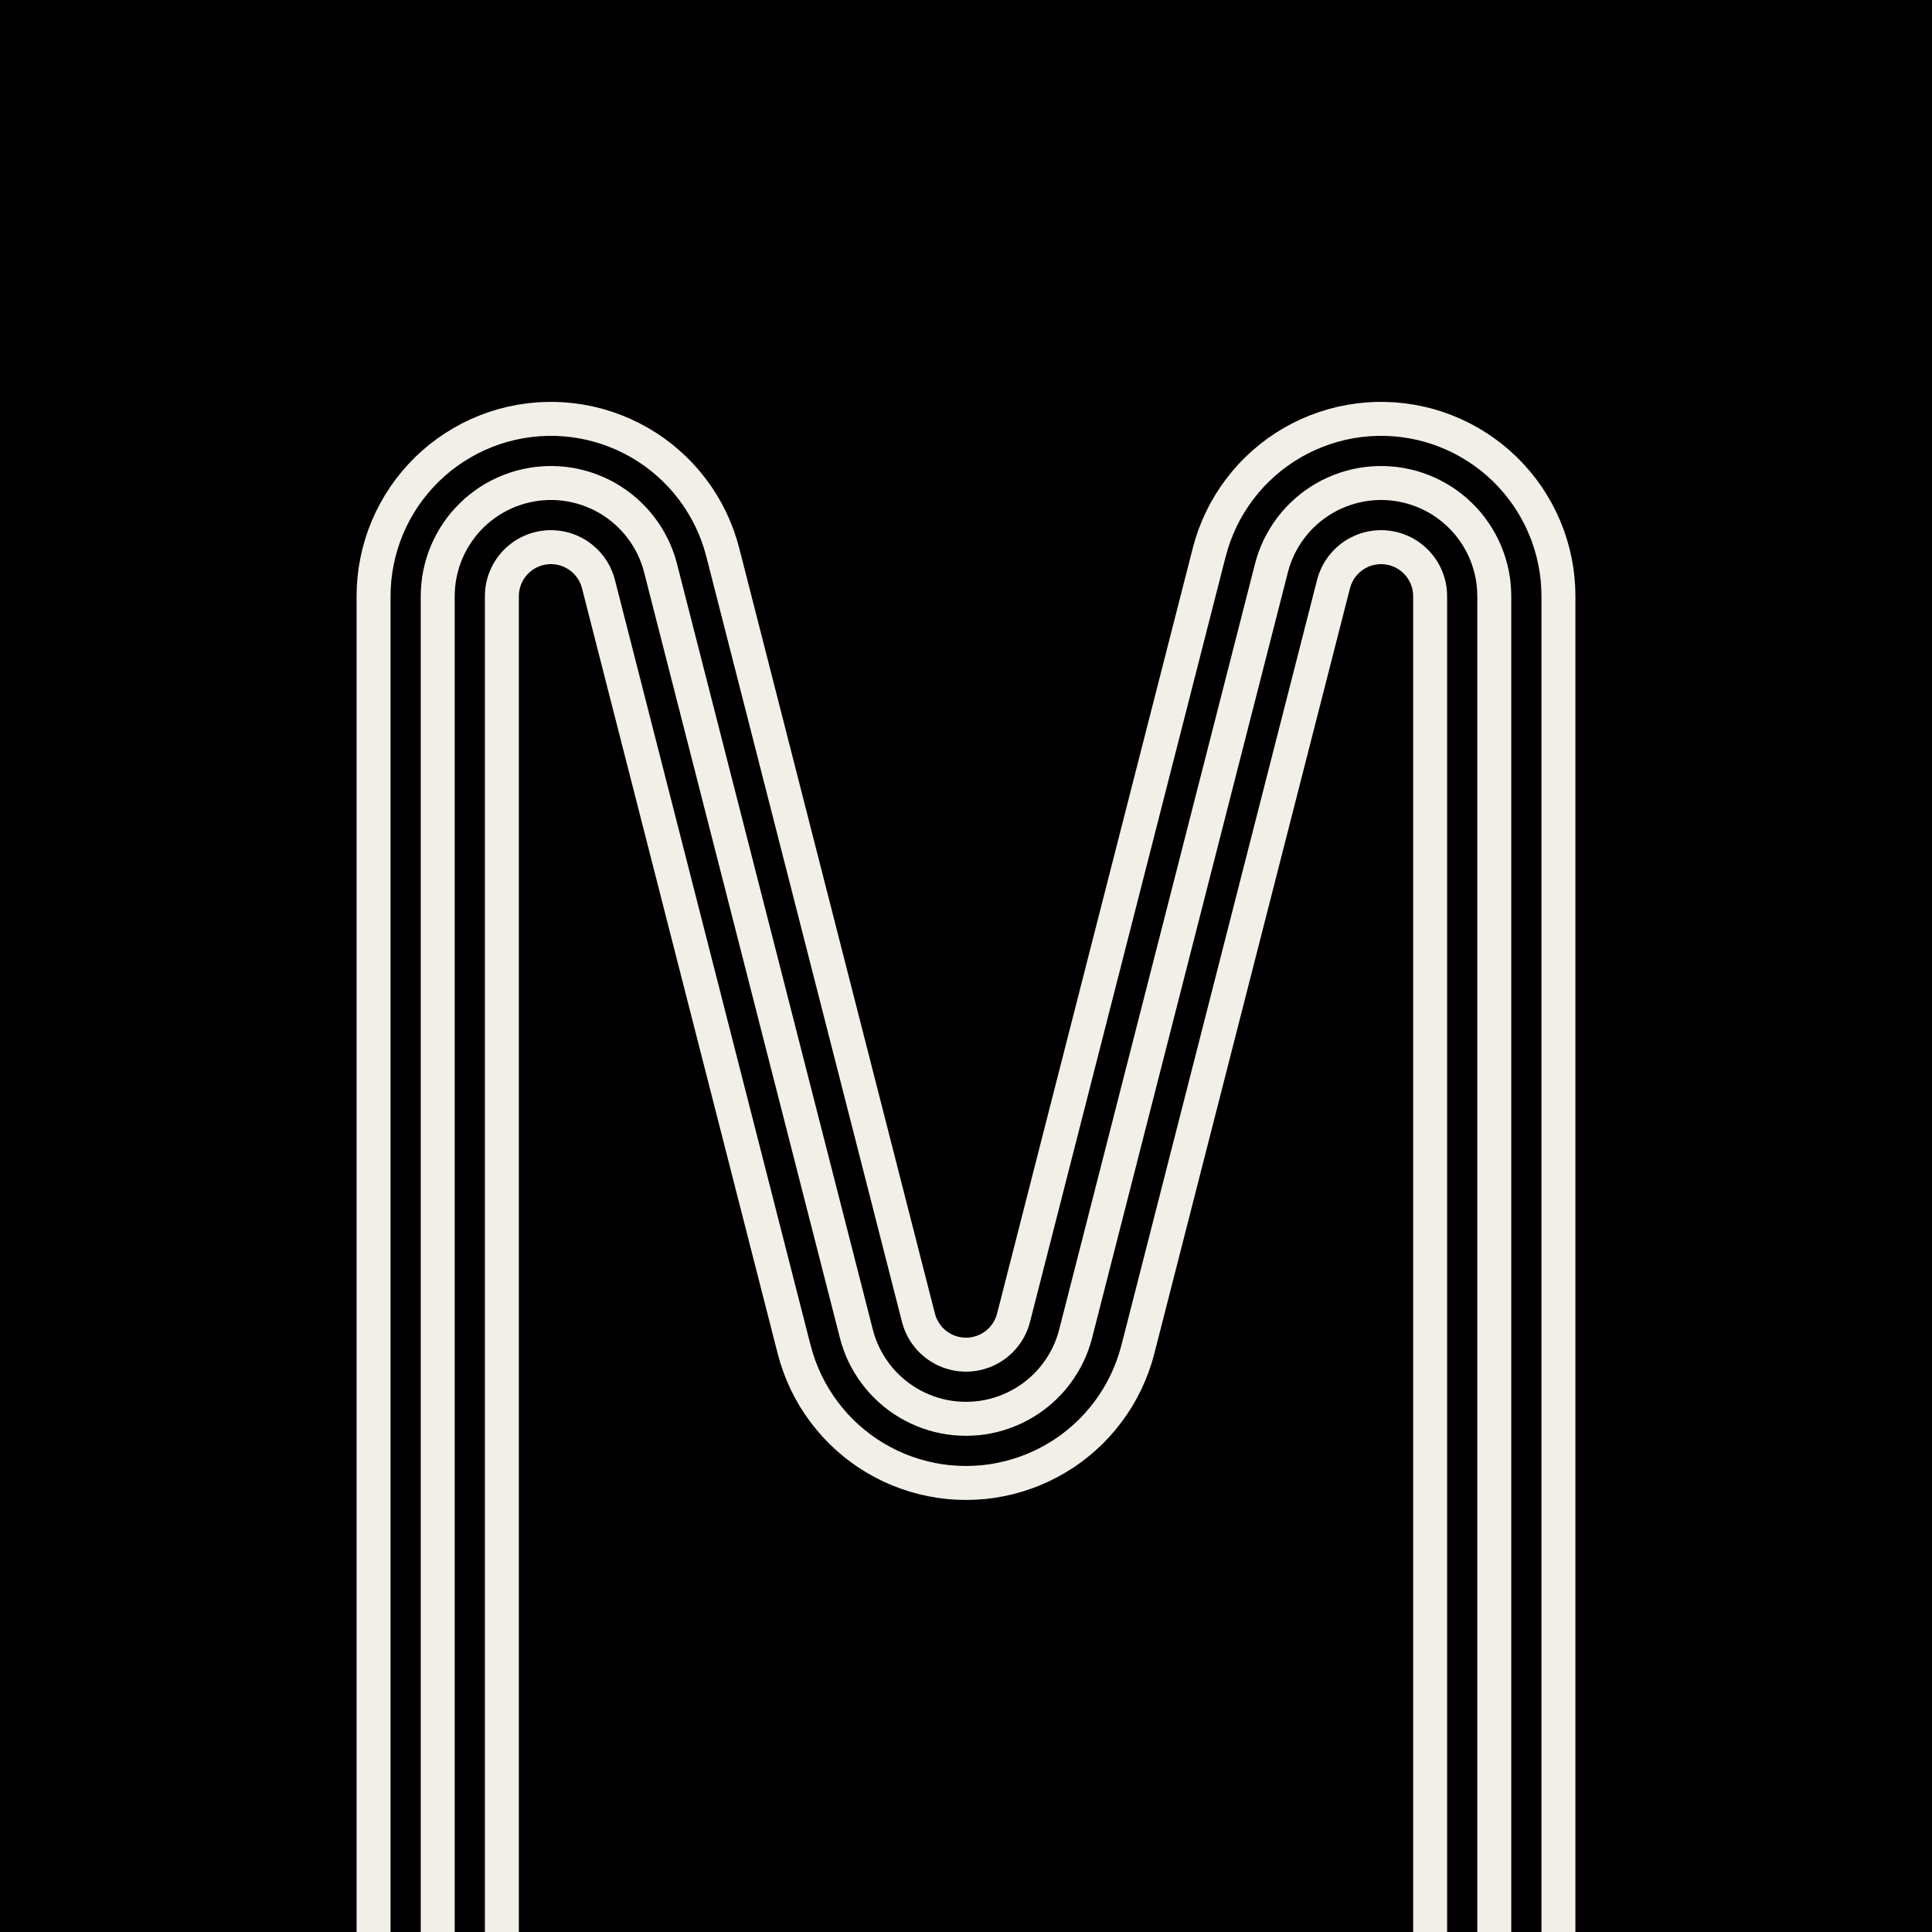
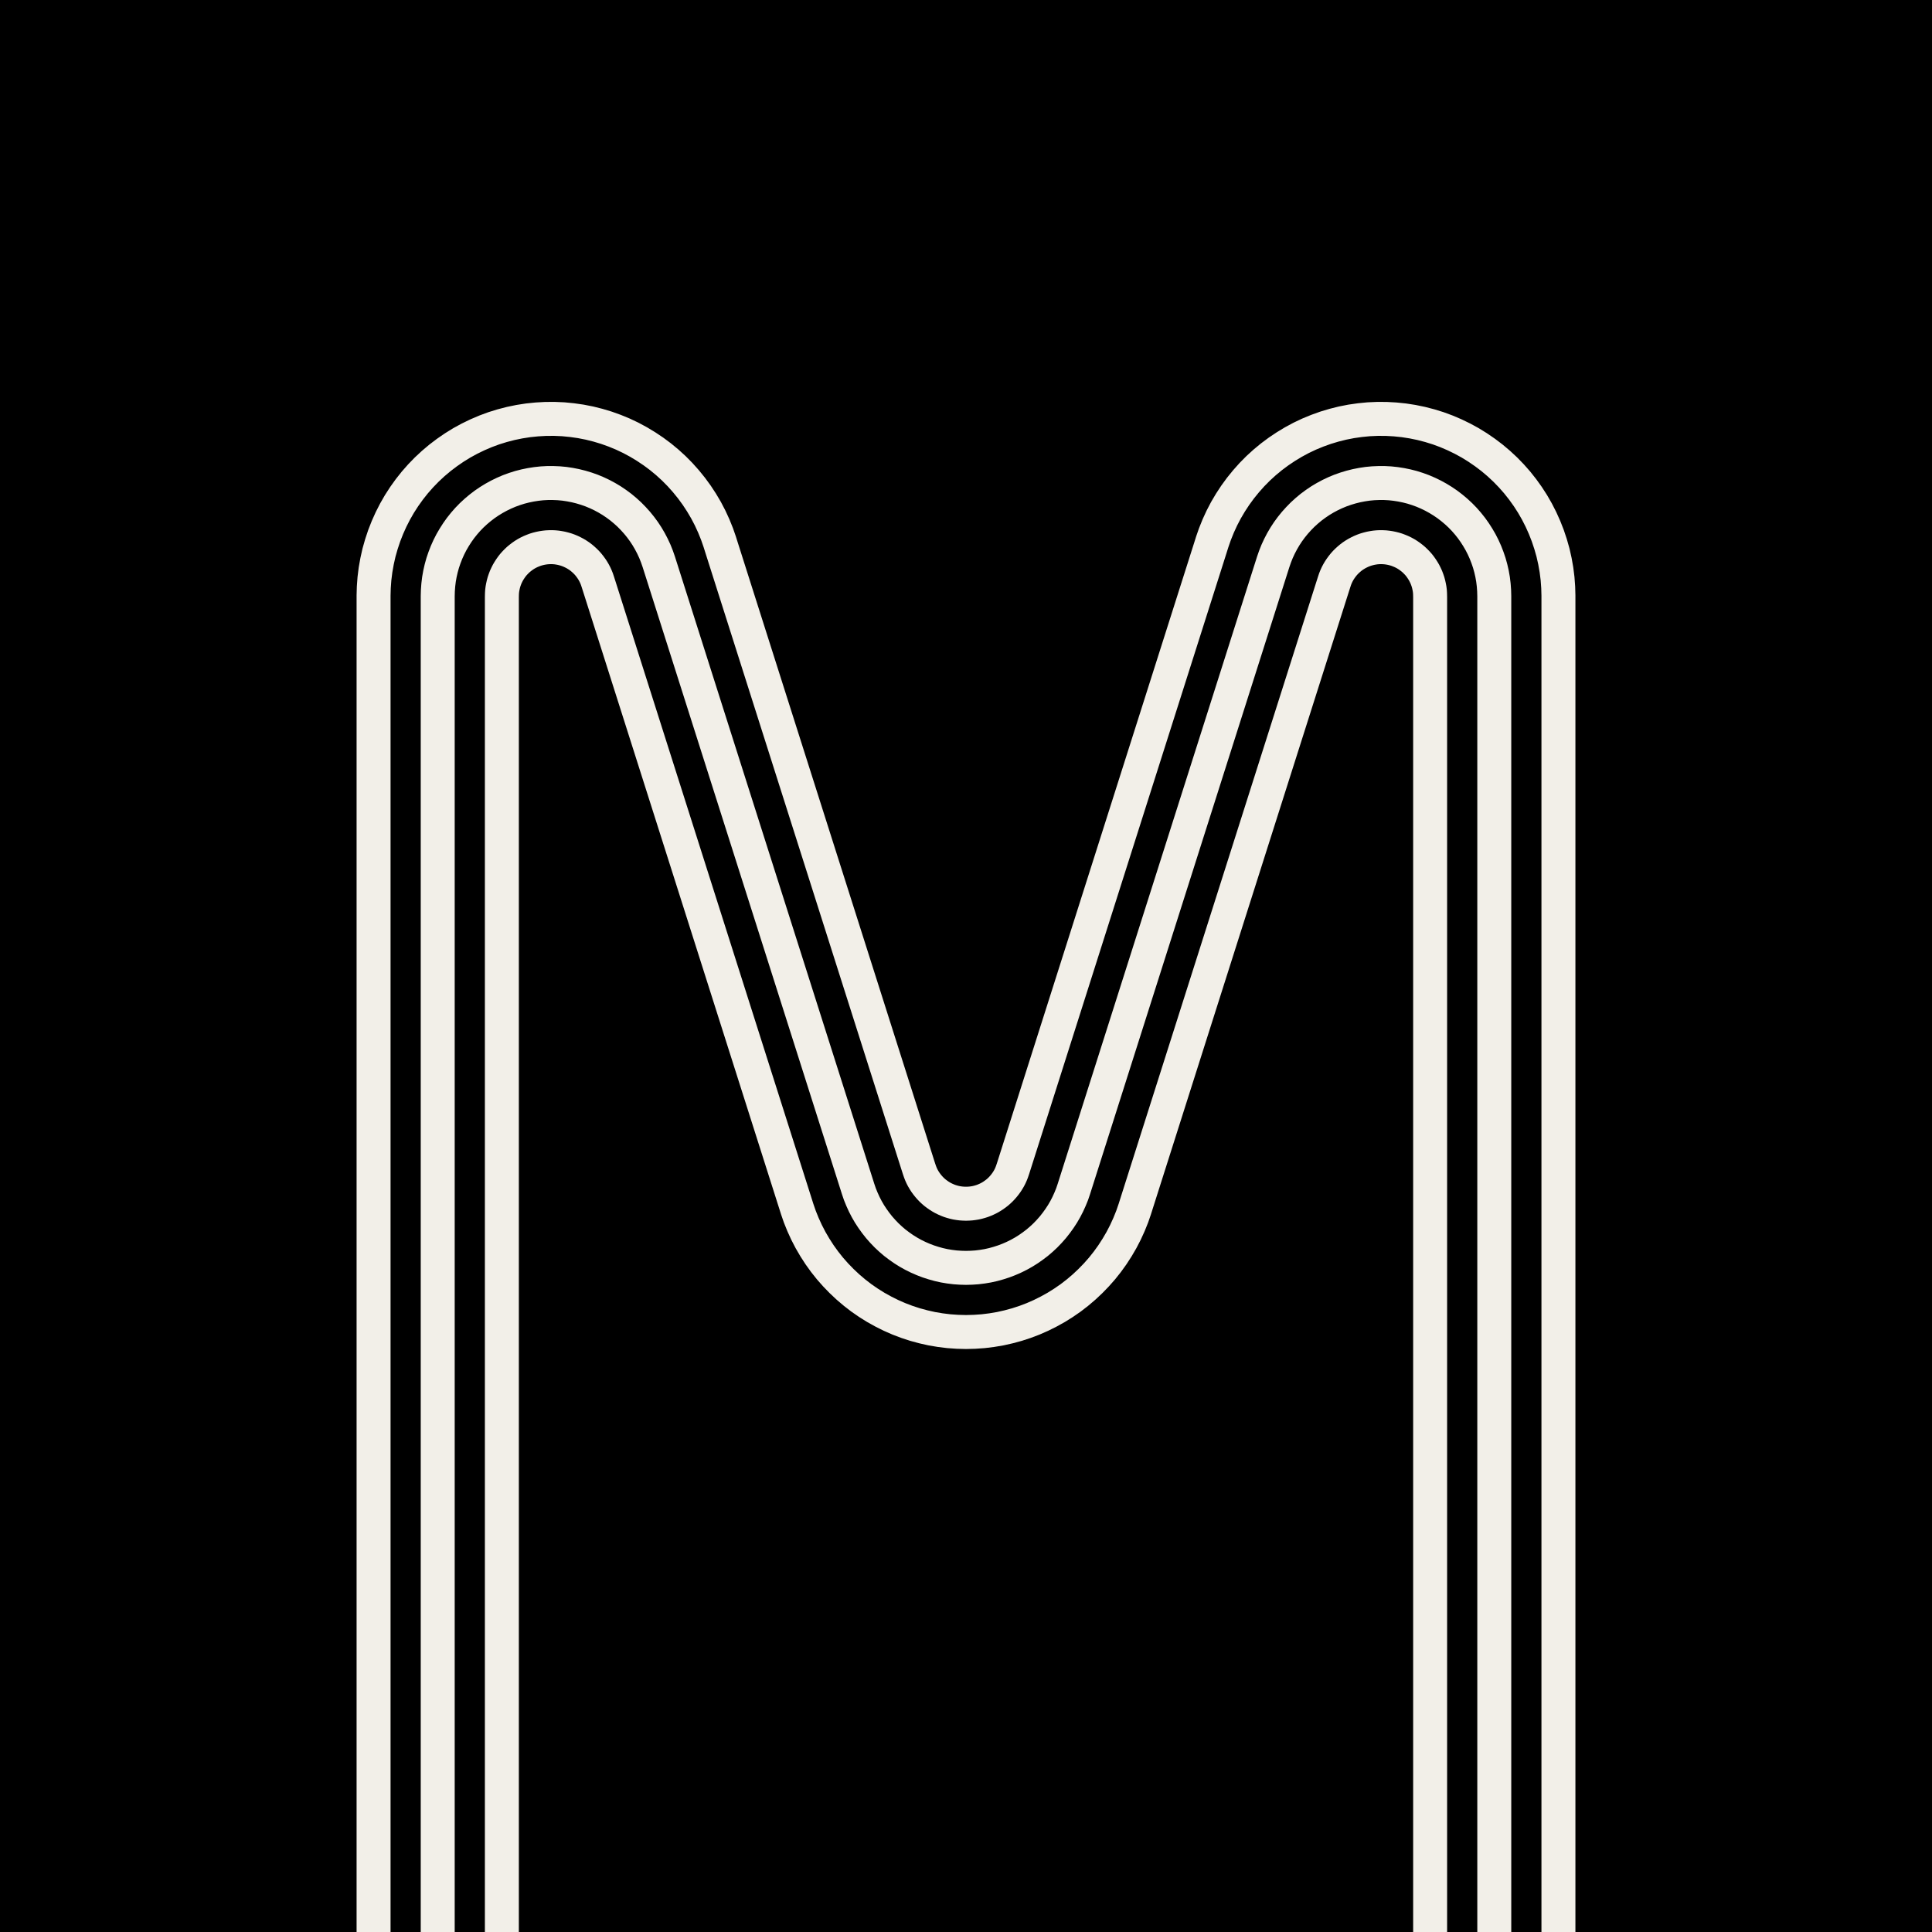
<svg xmlns="http://www.w3.org/2000/svg" viewBox="0 0 512 512" role="img" aria-label="Miyage">
  <clipPath id="folded-mid">
    <rect width="512" height="512" />
  </clipPath>
  <rect width="512" height="512" fill="#000" />
  <g clip-path="url(#folded-mid)" fill="none" stroke="#f2efe8" stroke-linecap="butt" stroke-linejoin="round">
-     <path d="M116 552L116 158L116.04 156.51L116.15 155.01L116.33 153.53L116.59 152.06L116.93 150.6L117.33 149.16L117.81 147.74L118.35 146.35L118.97 144.99L119.65 143.66L120.4 142.36L121.21 141.11L122.08 139.89L123.01 138.72L124 137.6L125.05 136.53L126.14 135.51L127.29 134.55L128.48 133.65L129.71 132.8L130.99 132.02L132.3 131.31L133.65 130.66L135.03 130.08L136.43 129.57L137.86 129.12L139.31 128.76L140.78 128.46L142.25 128.23L143.74 128.09L145.24 128.01L146.73 128.01L148.22 128.08L149.71 128.23L151.19 128.45L152.66 128.75L154.11 129.12L155.54 129.56L156.94 130.07L158.32 130.65L159.67 131.29L160.98 132.01L162.26 132.79L163.49 133.63L164.69 134.53L165.83 135.49L166.93 136.51L167.97 137.58L168.97 138.7L169.9 139.87L170.77 141.08L171.58 142.33L172.33 143.63L173.02 144.96L173.63 146.32L174.18 147.71L174.66 149.13L175.06 150.57L226.94 353.43L227.33 354.84L227.8 356.23L228.33 357.6L228.93 358.94L229.6 360.25L230.33 361.52L231.12 362.76L231.97 363.95L232.87 365.11L233.83 366.22L234.85 367.27L235.91 368.28L237.03 369.24L238.19 370.14L239.39 370.98L240.63 371.76L241.91 372.48L243.22 373.14L244.56 373.73L245.93 374.26L247.32 374.72L248.74 375.11L250.17 375.43L251.61 375.68L253.07 375.86L254.53 375.96L256 376L257.47 375.96L258.93 375.86L260.39 375.68L261.83 375.43L263.26 375.11L264.68 374.72L266.07 374.26L267.44 373.73L268.78 373.14L270.09 372.48L271.37 371.76L272.61 370.98L273.81 370.14L274.97 369.24L276.09 368.28L277.15 367.27L278.17 366.22L279.13 365.11L280.03 363.95L280.88 362.76L281.67 361.52L282.4 360.25L283.07 358.94L283.67 357.6L284.2 356.23L284.67 354.84L285.06 353.43L336.94 150.57L337.34 149.13L337.82 147.71L338.37 146.32L338.98 144.96L339.67 143.63L340.42 142.33L341.23 141.08L342.1 139.87L343.03 138.7L344.03 137.58L345.07 136.51L346.17 135.49L347.31 134.53L348.51 133.63L349.74 132.79L351.02 132.01L352.33 131.29L353.68 130.65L355.06 130.07L356.46 129.56L357.89 129.12L359.34 128.75L360.81 128.45L362.29 128.23L363.78 128.08L365.27 128.01L366.76 128.01L368.26 128.09L369.75 128.23L371.22 128.46L372.69 128.76L374.14 129.12L375.57 129.57L376.97 130.08L378.35 130.66L379.7 131.31L381.01 132.02L382.29 132.8L383.52 133.65L384.71 134.55L385.86 135.51L386.95 136.53L388 137.6L388.99 138.72L389.92 139.89L390.79 141.11L391.6 142.36L392.35 143.66L393.03 144.99L393.65 146.35L394.19 147.74L394.67 149.16L395.07 150.6L395.41 152.06L395.67 153.53L395.85 155.01L395.96 156.51L396 158L396 552" stroke="#000" stroke-width="57" />
-     <path d="M99 552L99 159.5L99 157.79L99.06 155.66L99.23 153.32L99.52 151L99.93 148.69L100.45 146.41L101.09 144.15L101.83 141.93L102.69 139.75L103.65 137.61L104.72 135.53L105.89 133.5L107.16 131.53L108.53 129.63L109.99 127.8L111.54 126.04L113.17 124.36L114.89 122.77L116.68 121.26L118.55 119.85L120.49 118.53L122.49 117.31L124.54 116.18L126.65 115.17L128.81 114.26L131.01 113.45L133.25 112.76L135.52 112.18L137.82 111.72L140.13 111.37L142.46 111.13L144.8 111.02L147.15 111.01L149.49 111.13L151.82 111.36L154.13 111.71L156.43 112.17L158.7 112.75L160.94 113.44L163.14 114.24L165.3 115.15L167.41 116.16L169.47 117.28L171.47 118.5L173.41 119.82L175.28 121.23L177.07 122.74L178.79 124.33L180.43 126L181.98 127.76L183.44 129.59L184.81 131.49L186.08 133.46L187.26 135.48L188.33 137.57L189.29 139.7L190.15 141.88L190.9 144.1L191.48 146.15L191.91 147.81L243.03 347.77L243.35 349.02L243.58 349.83L243.78 350.43L244.01 351.03L244.27 351.61L244.56 352.17L244.88 352.73L245.22 353.26L245.59 353.78L245.98 354.28L246.39 354.76L246.83 355.22L247.3 355.66L247.78 356.07L248.28 356.46L248.8 356.82L249.34 357.16L249.89 357.48L250.46 357.76L251.04 358.02L251.64 358.25L252.24 358.44L252.85 358.61L253.47 358.75L254.1 358.86L254.73 358.94L255.36 358.98L256 359L256.64 358.98L257.27 358.94L257.9 358.86L258.53 358.75L259.15 358.61L259.76 358.44L260.36 358.25L260.96 358.02L261.54 357.76L262.11 357.48L262.66 357.16L263.2 356.82L263.72 356.46L264.22 356.07L264.7 355.66L265.17 355.22L265.61 354.76L266.02 354.28L266.41 353.78L266.78 353.26L267.12 352.73L267.44 352.17L267.73 351.61L267.99 351.03L268.22 350.43L268.42 349.83L268.65 349.02L268.97 347.77L320.09 147.81L320.52 146.15L321.1 144.1L321.85 141.88L322.71 139.7L323.67 137.57L324.74 135.48L325.92 133.46L327.19 131.49L328.56 129.59L330.02 127.76L331.57 126L333.21 124.33L334.93 122.74L336.72 121.23L338.59 119.82L340.53 118.5L342.53 117.28L344.59 116.16L346.7 115.15L348.86 114.24L351.06 113.44L353.3 112.75L355.57 112.17L357.87 111.71L360.18 111.36L362.51 111.13L364.85 111.01L367.2 111.02L369.54 111.13L371.87 111.37L374.18 111.72L376.48 112.18L378.75 112.76L380.99 113.45L383.19 114.26L385.35 115.17L387.46 116.18L389.51 117.31L391.51 118.53L393.45 119.85L395.32 121.26L397.11 122.77L398.83 124.36L400.46 126.04L402.01 127.8L403.47 129.63L404.84 131.53L406.11 133.5L407.28 135.53L408.35 137.61L409.31 139.75L410.17 141.93L410.91 144.15L411.55 146.41L412.07 148.69L412.48 151L412.77 153.32L412.94 155.66L413 157.79L413 159.5L413 552" stroke-width="9" />
-     <path d="M116 552L116 158L116.04 156.51L116.15 155.01L116.33 153.53L116.59 152.06L116.93 150.6L117.33 149.16L117.81 147.74L118.35 146.35L118.97 144.99L119.65 143.66L120.4 142.36L121.21 141.11L122.08 139.89L123.01 138.72L124 137.6L125.05 136.53L126.14 135.51L127.29 134.55L128.48 133.65L129.71 132.8L130.99 132.02L132.3 131.31L133.65 130.66L135.03 130.08L136.43 129.57L137.86 129.12L139.31 128.76L140.78 128.46L142.25 128.23L143.74 128.09L145.24 128.01L146.73 128.01L148.22 128.08L149.71 128.23L151.19 128.45L152.66 128.75L154.11 129.12L155.54 129.56L156.94 130.07L158.32 130.65L159.67 131.29L160.98 132.01L162.26 132.79L163.49 133.63L164.69 134.53L165.83 135.49L166.93 136.51L167.97 137.58L168.97 138.7L169.9 139.87L170.77 141.08L171.58 142.33L172.33 143.63L173.02 144.96L173.63 146.32L174.18 147.71L174.66 149.13L175.06 150.57L226.94 353.43L227.33 354.84L227.8 356.23L228.33 357.6L228.93 358.94L229.6 360.25L230.33 361.52L231.12 362.76L231.97 363.95L232.87 365.11L233.83 366.22L234.85 367.27L235.91 368.28L237.03 369.24L238.19 370.14L239.39 370.98L240.63 371.76L241.91 372.48L243.22 373.14L244.56 373.73L245.93 374.26L247.32 374.72L248.74 375.11L250.17 375.43L251.61 375.68L253.07 375.86L254.53 375.96L256 376L257.47 375.96L258.93 375.86L260.39 375.68L261.83 375.43L263.26 375.11L264.68 374.72L266.07 374.26L267.44 373.73L268.78 373.14L270.09 372.48L271.37 371.76L272.61 370.98L273.81 370.14L274.97 369.24L276.09 368.28L277.15 367.27L278.17 366.22L279.13 365.11L280.03 363.95L280.88 362.76L281.67 361.52L282.4 360.25L283.07 358.94L283.67 357.6L284.2 356.23L284.67 354.84L285.06 353.43L336.94 150.57L337.34 149.13L337.82 147.71L338.37 146.32L338.98 144.96L339.67 143.63L340.42 142.33L341.23 141.08L342.1 139.87L343.03 138.7L344.03 137.58L345.07 136.51L346.17 135.49L347.31 134.53L348.51 133.63L349.74 132.79L351.02 132.01L352.33 131.29L353.68 130.65L355.06 130.07L356.46 129.56L357.89 129.12L359.34 128.75L360.81 128.45L362.29 128.23L363.78 128.08L365.27 128.01L366.76 128.01L368.26 128.09L369.75 128.23L371.22 128.46L372.69 128.76L374.14 129.12L375.57 129.57L376.97 130.08L378.35 130.66L379.7 131.31L381.01 132.02L382.29 132.8L383.52 133.65L384.71 134.55L385.86 135.51L386.95 136.53L388 137.6L388.99 138.72L389.92 139.89L390.79 141.11L391.6 142.36L392.35 143.66L393.03 144.99L393.65 146.35L394.19 147.74L394.67 149.16L395.07 150.6L395.41 152.06L395.67 153.53L395.85 155.01L395.96 156.51L396 158L396 552" stroke-width="9" />
-     <path d="M133 552L133 159.5L133 158.21L133.02 157.35L133.06 156.71L133.15 156.06L133.26 155.42L133.4 154.79L133.58 154.17L133.78 153.56L134.02 152.95L134.29 152.36L134.58 151.78L134.91 151.22L135.26 150.68L135.64 150.15L136.04 149.65L136.47 149.16L136.92 148.7L137.4 148.26L137.89 147.84L138.41 147.45L138.94 147.08L139.5 146.74L140.06 146.43L140.65 146.15L141.25 145.9L141.85 145.68L142.47 145.49L143.1 145.33L143.74 145.2L144.38 145.1L145.02 145.04L145.67 145L146.32 145L146.96 145.04L147.61 145.1L148.25 145.2L148.88 145.32L149.51 145.48L150.13 145.67L150.74 145.9L151.34 146.15L151.92 146.43L152.49 146.74L153.05 147.07L153.58 147.44L154.1 147.83L154.59 148.25L155.07 148.69L155.52 149.15L155.95 149.64L156.36 150.14L156.73 150.67L157.09 151.21L157.41 151.77L157.71 152.35L157.97 152.94L158.21 153.54L158.42 154.16L158.65 154.98L158.97 156.23L210.09 356.19L210.52 357.84L211.09 359.86L211.82 362.03L212.66 364.17L213.6 366.27L214.64 368.32L215.78 370.32L217.02 372.25L218.35 374.13L219.77 375.93L221.27 377.67L222.86 379.33L224.53 380.91L226.28 382.41L228.09 383.82L229.97 385.14L231.92 386.36L233.92 387.49L235.97 388.52L238.08 389.45L240.22 390.27L242.41 390.99L244.62 391.6L246.86 392.1L249.13 392.5L251.41 392.78L253.7 392.94L256 393L258.3 392.94L260.59 392.78L262.87 392.5L265.14 392.1L267.38 391.6L269.59 390.99L271.78 390.27L273.92 389.45L276.03 388.52L278.08 387.49L280.08 386.36L282.03 385.14L283.91 383.82L285.72 382.41L287.47 380.91L289.14 379.33L290.73 377.67L292.23 375.93L293.65 374.13L294.98 372.25L296.22 370.32L297.36 368.32L298.4 366.27L299.34 364.17L300.18 362.03L300.91 359.86L301.48 357.84L301.91 356.19L353.03 156.23L353.35 154.98L353.58 154.16L353.79 153.54L354.03 152.94L354.29 152.35L354.59 151.77L354.91 151.21L355.27 150.67L355.64 150.14L356.05 149.64L356.48 149.15L356.93 148.69L357.41 148.25L357.9 147.83L358.42 147.44L358.95 147.07L359.51 146.74L360.08 146.43L360.66 146.15L361.26 145.9L361.87 145.67L362.49 145.48L363.12 145.32L363.75 145.2L364.39 145.1L365.04 145.04L365.68 145L366.33 145L366.98 145.04L367.62 145.1L368.26 145.2L368.9 145.33L369.53 145.49L370.15 145.68L370.75 145.9L371.35 146.15L371.94 146.43L372.5 146.74L373.06 147.08L373.59 147.45L374.11 147.84L374.6 148.26L375.08 148.7L375.53 149.16L375.96 149.65L376.36 150.15L376.74 150.68L377.09 151.22L377.42 151.78L377.71 152.36L377.98 152.95L378.22 153.56L378.42 154.17L378.6 154.79L378.74 155.42L378.85 156.06L378.94 156.71L378.98 157.35L379 158.21L379 159.5L379 552" stroke-width="9" />
+     <path d="M116 528.03L116 158L116.04 156.51L116.15 155.02L116.33 153.54L116.59 152.07L116.92 150.62L117.32 149.18L117.8 147.77L118.34 146.38L118.95 145.02L119.63 143.69L120.38 142.4L121.18 141.15L122.05 139.93L122.98 138.76L123.96 137.64L125 136.57L126.09 135.56L127.23 134.6L128.42 133.69L129.65 132.85L130.92 132.07L132.23 131.35L133.57 130.7L134.94 130.11L136.34 129.6L137.76 129.15L139.21 128.78L140.67 128.48L142.14 128.25L143.62 128.09L145.11 128.01L146.6 128.01L148.09 128.07L149.58 128.21L151.05 128.43L152.52 128.72L153.96 129.08L155.39 129.51L156.8 130.01L158.17 130.58L159.52 131.22L160.84 131.93L162.11 132.69L163.35 133.53L164.55 134.42L165.69 135.37L166.8 136.38L167.84 137.44L168.84 138.55L169.78 139.71L170.66 140.91L171.48 142.16L172.23 143.44L172.92 144.76L173.55 146.12L174.1 147.5L174.59 148.91L227.41 315.09L227.88 316.47L228.43 317.82L229.03 319.14L229.7 320.44L230.43 321.7L231.23 322.92L232.08 324.1L232.98 325.24L233.95 326.34L234.96 327.39L236.02 328.38L237.13 329.33L238.29 330.21L239.49 331.05L240.72 331.82L241.99 332.53L243.3 333.18L244.63 333.76L245.99 334.28L247.38 334.73L248.78 335.12L250.21 335.44L251.64 335.68L253.09 335.86L254.54 335.96L256 336L257.46 335.96L258.91 335.86L260.36 335.68L261.79 335.44L263.22 335.12L264.62 334.73L266.01 334.28L267.37 333.76L268.7 333.18L270.01 332.53L271.28 331.82L272.51 331.05L273.71 330.21L274.87 329.33L275.98 328.38L277.04 327.39L278.05 326.34L279.02 325.24L279.92 324.1L280.77 322.92L281.57 321.7L282.3 320.44L282.97 319.14L283.57 317.82L284.12 316.47L284.59 315.09L337.41 148.91L337.9 147.5L338.45 146.12L339.08 144.76L339.77 143.44L340.52 142.16L341.34 140.91L342.22 139.71L343.16 138.55L344.16 137.44L345.2 136.38L346.31 135.37L347.45 134.42L348.65 133.53L349.89 132.69L351.16 131.93L352.48 131.22L353.83 130.58L355.2 130.01L356.61 129.51L358.04 129.08L359.48 128.72L360.95 128.43L362.42 128.21L363.91 128.07L365.4 128.01L366.89 128.01L368.38 128.09L369.86 128.25L371.33 128.48L372.79 128.78L374.24 129.15L375.66 129.6L377.06 130.11L378.43 130.7L379.77 131.35L381.08 132.07L382.35 132.85L383.58 133.69L384.77 134.6L385.91 135.56L387 136.57L388.04 137.64L389.02 138.76L389.95 139.93L390.82 141.15L391.62 142.4L392.37 143.69L393.05 145.02L393.66 146.38L394.2 147.77L394.68 149.18L395.08 150.62L395.41 152.07L395.67 153.54L395.85 155.02L395.96 156.51L396 158L396 528.03" stroke="#000" stroke-width="57" />
+     <path d="M99 552L99 159.5L99 157.79L99.06 155.66L99.23 153.33L99.52 151.02L99.93 148.71L100.44 146.44L101.08 144.19L101.82 141.97L102.67 139.8L103.63 137.66L104.69 135.58L105.85 133.56L107.12 131.59L108.48 129.69L109.93 127.86L111.47 126.11L113.1 124.43L114.81 122.84L116.6 121.33L118.46 119.92L120.38 118.6L122.37 117.37L124.42 116.25L126.52 115.23L128.67 114.31L130.86 113.5L133.09 112.81L135.36 112.22L137.64 111.75L139.95 111.39L142.28 111.15L144.61 111.02L146.95 111.01L149.28 111.11L151.61 111.34L153.92 111.67L156.21 112.12L158.48 112.69L160.71 113.36L162.91 114.15L165.07 115.04L167.18 116.04L169.24 117.15L171.24 118.36L173.18 119.66L175.06 121.06L176.86 122.55L178.58 124.12L180.22 125.78L181.78 127.53L183.25 129.34L184.63 131.23L185.91 133.18L187.1 135.19L188.18 137.26L189.16 139.39L190.03 141.55L190.73 143.56L191.24 145.18L243.16 308.52L243.55 309.74L243.82 310.53L244.05 311.12L244.31 311.7L244.6 312.26L244.92 312.8L245.26 313.33L245.63 313.84L246.03 314.34L246.44 314.81L246.88 315.27L247.34 315.7L247.82 316.11L248.33 316.49L248.84 316.85L249.38 317.19L249.93 317.5L250.5 317.78L251.07 318.03L251.66 318.26L252.26 318.45L252.87 318.62L253.49 318.76L254.11 318.86L254.74 318.94L255.37 318.98L256 319L256.63 318.98L257.26 318.94L257.89 318.86L258.51 318.76L259.13 318.62L259.74 318.45L260.34 318.26L260.93 318.03L261.5 317.78L262.07 317.5L262.62 317.19L263.16 316.85L263.67 316.49L264.18 316.11L264.66 315.7L265.12 315.27L265.56 314.81L265.97 314.34L266.37 313.84L266.74 313.33L267.08 312.8L267.4 312.26L267.69 311.7L267.95 311.12L268.18 310.53L268.45 309.74L268.84 308.52L320.76 145.18L321.27 143.56L321.97 141.55L322.84 139.39L323.82 137.26L324.9 135.19L326.09 133.18L327.37 131.23L328.75 129.34L330.22 127.53L331.78 125.78L333.42 124.12L335.14 122.55L336.94 121.06L338.82 119.66L340.76 118.36L342.76 117.15L344.82 116.04L346.93 115.04L349.09 114.15L351.29 113.36L353.52 112.69L355.79 112.12L358.08 111.67L360.39 111.34L362.72 111.11L365.05 111.01L367.39 111.02L369.72 111.15L372.05 111.39L374.36 111.75L376.64 112.22L378.91 112.81L381.14 113.5L383.33 114.31L385.48 115.23L387.58 116.25L389.63 117.37L391.62 118.6L393.54 119.92L395.4 121.33L397.19 122.84L398.9 124.43L400.53 126.11L402.07 127.86L403.52 129.69L404.88 131.59L406.15 133.56L407.31 135.58L408.37 137.66L409.33 139.8L410.18 141.97L410.92 144.19L411.56 146.44L412.07 148.71L412.48 151.02L412.77 153.33L412.94 155.66L413 157.79L413 159.5L413 552" stroke-width="9" />
+     <path d="M116 552L116 158L116.04 156.51L116.15 155.02L116.33 153.54L116.59 152.07L116.92 150.62L117.32 149.18L117.8 147.77L118.34 146.38L118.95 145.02L119.63 143.69L120.38 142.4L121.18 141.15L122.05 139.93L122.98 138.76L123.96 137.64L125 136.57L126.09 135.56L127.23 134.6L128.42 133.69L129.65 132.85L130.92 132.07L132.23 131.35L133.57 130.7L134.94 130.11L136.34 129.6L137.76 129.15L139.21 128.78L140.67 128.48L142.14 128.25L143.62 128.09L145.11 128.01L146.6 128.01L148.09 128.07L149.58 128.21L151.05 128.43L152.52 128.72L153.96 129.08L155.39 129.51L156.8 130.01L158.17 130.58L159.52 131.22L160.84 131.93L162.11 132.69L163.35 133.53L164.55 134.42L165.69 135.37L166.8 136.38L167.84 137.44L168.84 138.55L169.78 139.71L170.66 140.91L171.48 142.16L172.23 143.44L172.92 144.76L173.55 146.12L174.1 147.5L174.59 148.91L227.41 315.09L227.88 316.47L228.43 317.82L229.03 319.14L229.7 320.44L230.43 321.7L231.23 322.92L232.08 324.1L232.98 325.24L233.95 326.34L234.96 327.39L236.02 328.38L237.13 329.33L238.29 330.21L239.49 331.05L240.72 331.82L241.99 332.53L243.3 333.18L244.63 333.76L245.99 334.28L247.38 334.73L248.78 335.12L250.21 335.44L251.64 335.68L253.09 335.86L254.54 335.96L256 336L257.46 335.96L258.91 335.86L260.36 335.68L261.79 335.44L263.22 335.12L264.62 334.73L266.01 334.28L267.37 333.76L268.7 333.18L270.01 332.53L271.28 331.82L272.51 331.05L273.71 330.21L274.87 329.33L275.98 328.38L277.04 327.39L278.05 326.34L279.02 325.24L279.92 324.1L280.77 322.92L281.57 321.7L282.3 320.44L282.97 319.14L283.57 317.82L284.12 316.47L284.59 315.09L337.41 148.91L337.9 147.5L338.45 146.12L339.08 144.76L339.77 143.44L340.52 142.16L341.34 140.91L342.22 139.71L343.16 138.55L344.16 137.44L345.2 136.38L346.31 135.37L347.45 134.42L348.65 133.53L349.89 132.69L351.16 131.93L352.48 131.22L353.83 130.58L355.2 130.01L356.61 129.51L358.04 129.08L359.48 128.72L360.95 128.43L362.42 128.21L363.91 128.07L365.4 128.01L366.89 128.01L368.38 128.09L369.86 128.25L371.33 128.48L372.79 128.78L374.24 129.15L375.66 129.6L377.06 130.11L378.43 130.7L379.77 131.35L381.08 132.07L382.35 132.85L383.58 133.69L384.77 134.6L385.91 135.56L387 136.57L388.04 137.64L389.02 138.76L389.95 139.93L390.82 141.15L391.62 142.4L392.37 143.69L393.05 145.02L393.66 146.38L394.2 147.77L394.68 149.18L395.08 150.62L395.41 152.07L395.67 153.54L395.85 155.02L395.96 156.51L396 158L396 552" stroke-width="9" />
+     <path d="M133 552L133 159.5L133 158.21L133.02 157.35L133.06 156.71L133.14 156.07L133.26 155.43L133.4 154.8L133.57 154.18L133.78 153.57L134.01 152.96L134.28 152.38L134.57 151.8L134.9 151.24L135.25 150.7L135.62 150.17L136.02 149.66L136.45 149.18L136.9 148.72L137.37 148.27L137.87 147.86L138.38 147.47L138.91 147.1L139.46 146.76L140.03 146.45L140.61 146.17L141.21 145.92L141.81 145.69L142.43 145.5L143.06 145.34L143.69 145.21L144.33 145.11L144.97 145.04L145.62 145.01L146.26 145L146.91 145.03L147.55 145.09L148.19 145.19L148.82 145.31L149.45 145.47L150.07 145.65L150.68 145.87L151.28 146.12L151.86 146.4L152.43 146.7L152.98 147.03L153.52 147.39L154.04 147.78L154.53 148.19L155.01 148.63L155.47 149.09L155.9 149.57L156.3 150.07L156.68 150.59L157.04 151.13L157.37 151.69L157.67 152.26L157.94 152.85L158.18 153.45L158.45 154.26L158.84 155.48L210.76 318.82L211.27 320.43L211.95 322.4L212.8 324.51L213.75 326.59L214.8 328.62L215.95 330.59L217.19 332.51L218.52 334.36L219.94 336.15L221.45 337.86L223.04 339.5L224.7 341.06L226.44 342.54L228.25 343.94L230.13 345.24L232.06 346.45L234.06 347.56L236.1 348.58L238.19 349.5L240.32 350.31L242.49 351.02L244.7 351.62L246.92 352.12L249.17 352.5L251.44 352.78L253.72 352.94L256 353L258.28 352.94L260.56 352.78L262.83 352.5L265.08 352.12L267.3 351.62L269.51 351.02L271.68 350.31L273.81 349.5L275.9 348.58L277.94 347.56L279.94 346.45L281.87 345.24L283.75 343.94L285.56 342.54L287.3 341.06L288.96 339.5L290.55 337.86L292.06 336.15L293.48 334.36L294.81 332.51L296.05 330.59L297.2 328.62L298.25 326.59L299.2 324.51L300.05 322.4L300.73 320.43L301.24 318.82L353.16 155.48L353.55 154.26L353.82 153.45L354.06 152.85L354.33 152.26L354.63 151.69L354.96 151.13L355.32 150.59L355.7 150.07L356.1 149.57L356.53 149.09L356.99 148.63L357.47 148.19L357.96 147.78L358.48 147.39L359.02 147.03L359.57 146.7L360.14 146.4L360.72 146.12L361.32 145.87L361.93 145.65L362.55 145.47L363.18 145.31L363.81 145.19L364.45 145.09L365.09 145.03L365.74 145L366.38 145.01L367.03 145.04L367.67 145.11L368.31 145.21L368.94 145.34L369.57 145.5L370.19 145.69L370.79 145.92L371.39 146.17L371.97 146.45L372.54 146.76L373.09 147.1L373.62 147.47L374.13 147.86L374.63 148.27L375.1 148.72L375.55 149.18L375.98 149.66L376.38 150.17L376.75 150.7L377.1 151.24L377.43 151.8L377.72 152.38L377.99 152.96L378.22 153.57L378.43 154.18L378.6 154.8L378.74 155.43L378.86 156.07L378.94 156.71L378.98 157.35L379 158.21L379 159.5L379 552" stroke-width="9" />
  </g>
</svg>
